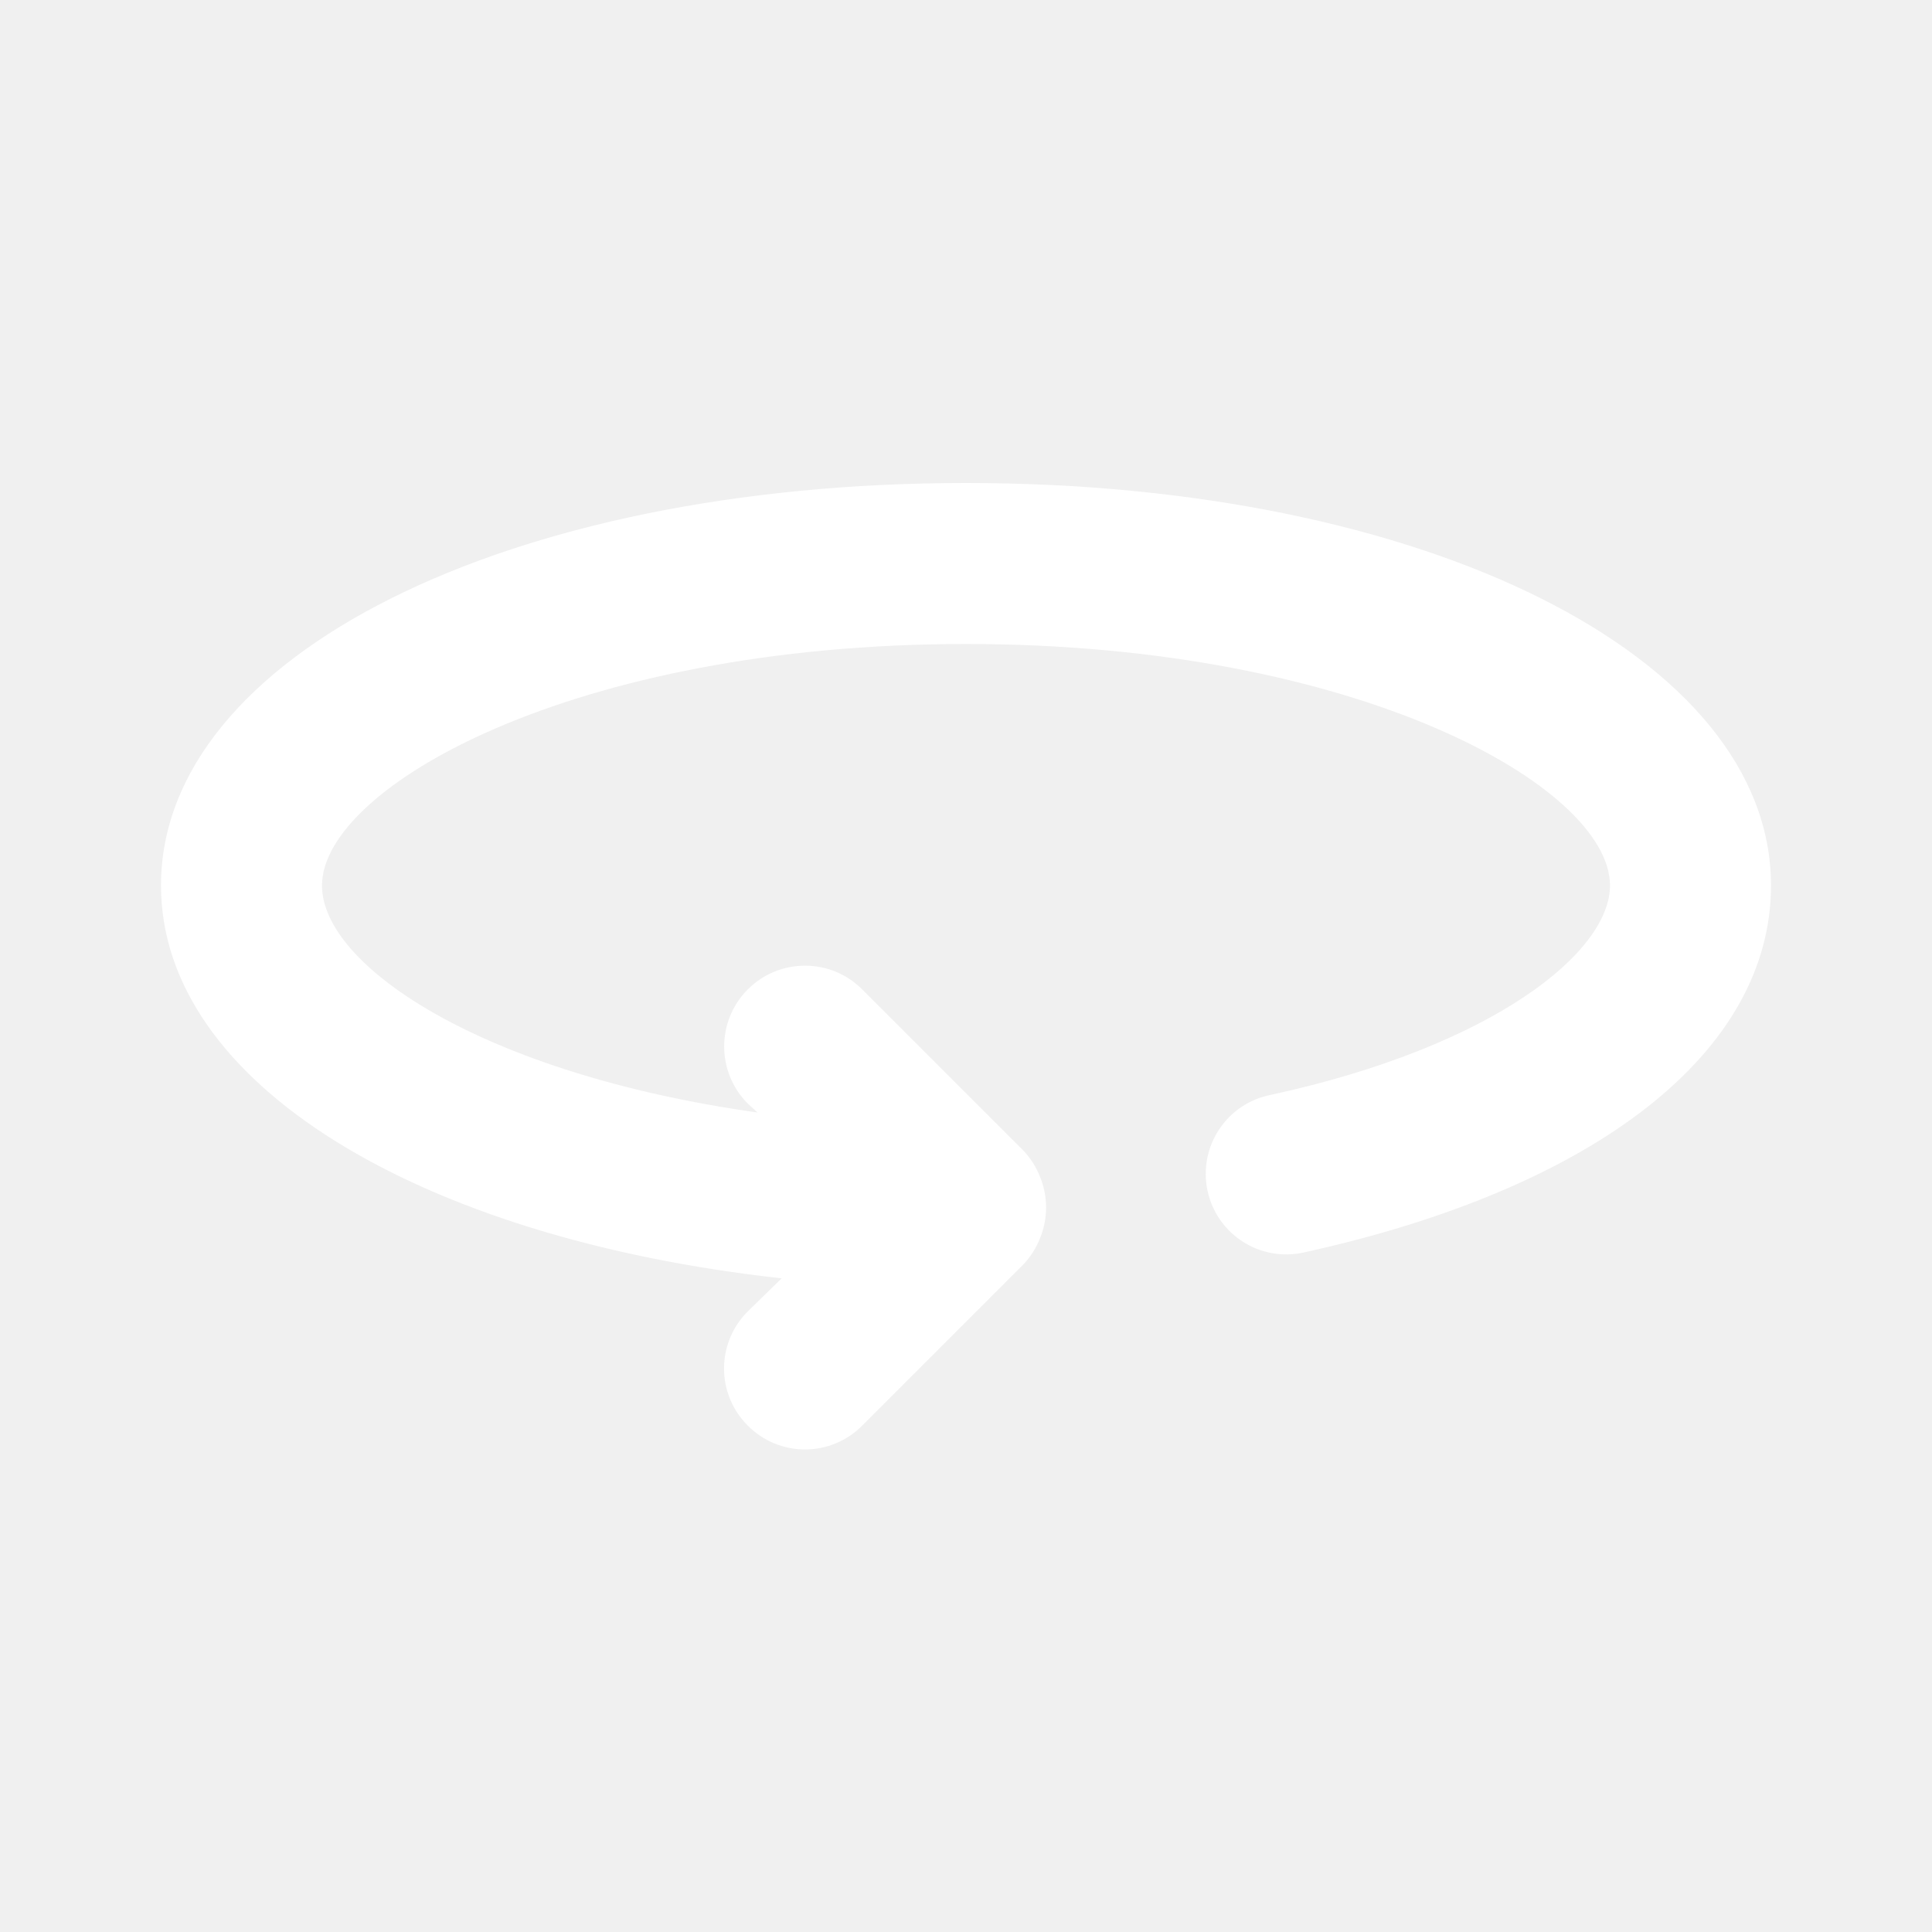
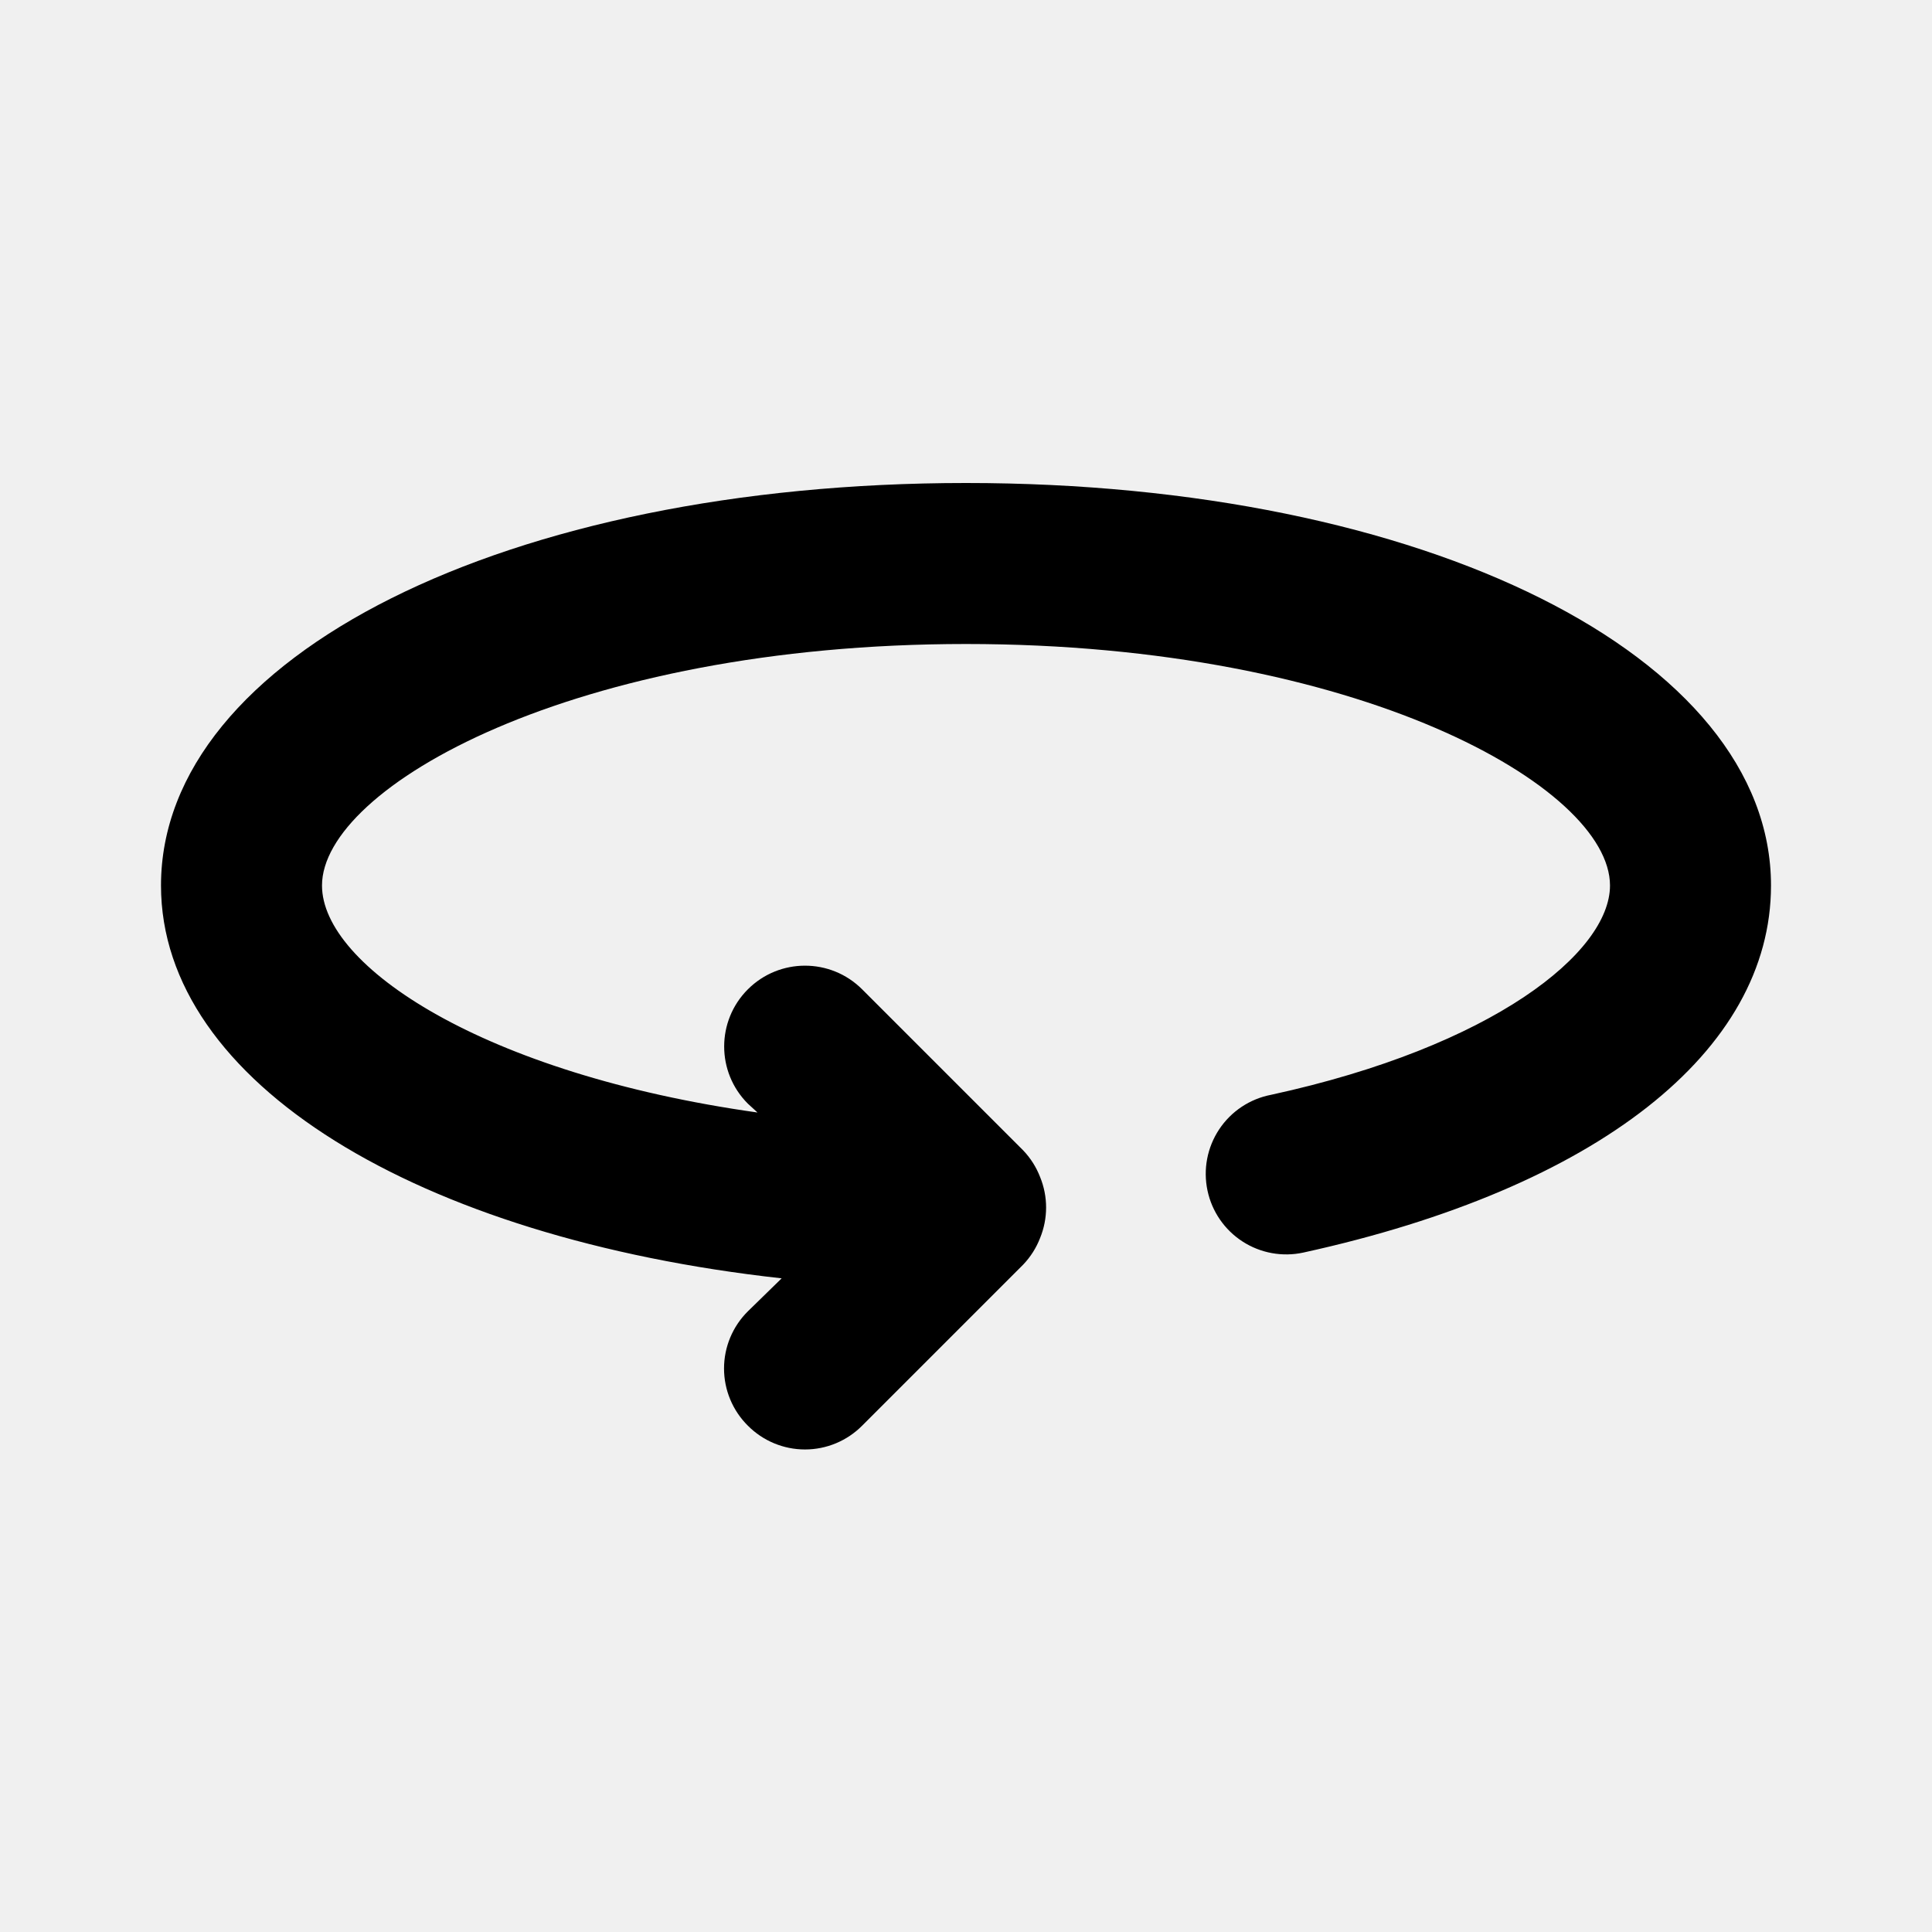
- <svg xmlns="http://www.w3.org/2000/svg" fill="#ffffff" viewBox="0 0 24 24">
+ <svg xmlns="http://www.w3.org/2000/svg" fill="#000000" viewBox="0 0 24 24">
  <g id="SVGRepo_bgCarrier" stroke-width="0" />
  <g id="SVGRepo_tracerCarrier" stroke-linecap="round" stroke-linejoin="round" />
  <g id="SVGRepo_iconCarrier">
    <path d="M12,6C6.3,6,2,8.15,2,11c0,2.45,3.19,4.38,7.71,4.88l-.42.41a1,1,0,0,0,0,1.42,1,1,0,0,0,1.42,0l2-2a1,1,0,0,0,.21-.33,1,1,0,0,0,0-.76,1,1,0,0,0-.21-.33l-2-2a1,1,0,0,0-1.42,1.42l.12.11C6,13.34,4,12,4,11c0-1.22,3.12-3,8-3s8,1.78,8,3c0,.83-1.45,2-4.21,2.6A1,1,0,0,0,15,14.79a1,1,0,0,0,1.19.77C19.84,14.76,22,13.06,22,11,22,8.15,17.7,6,12,6Z" />
  </g>
</svg>
